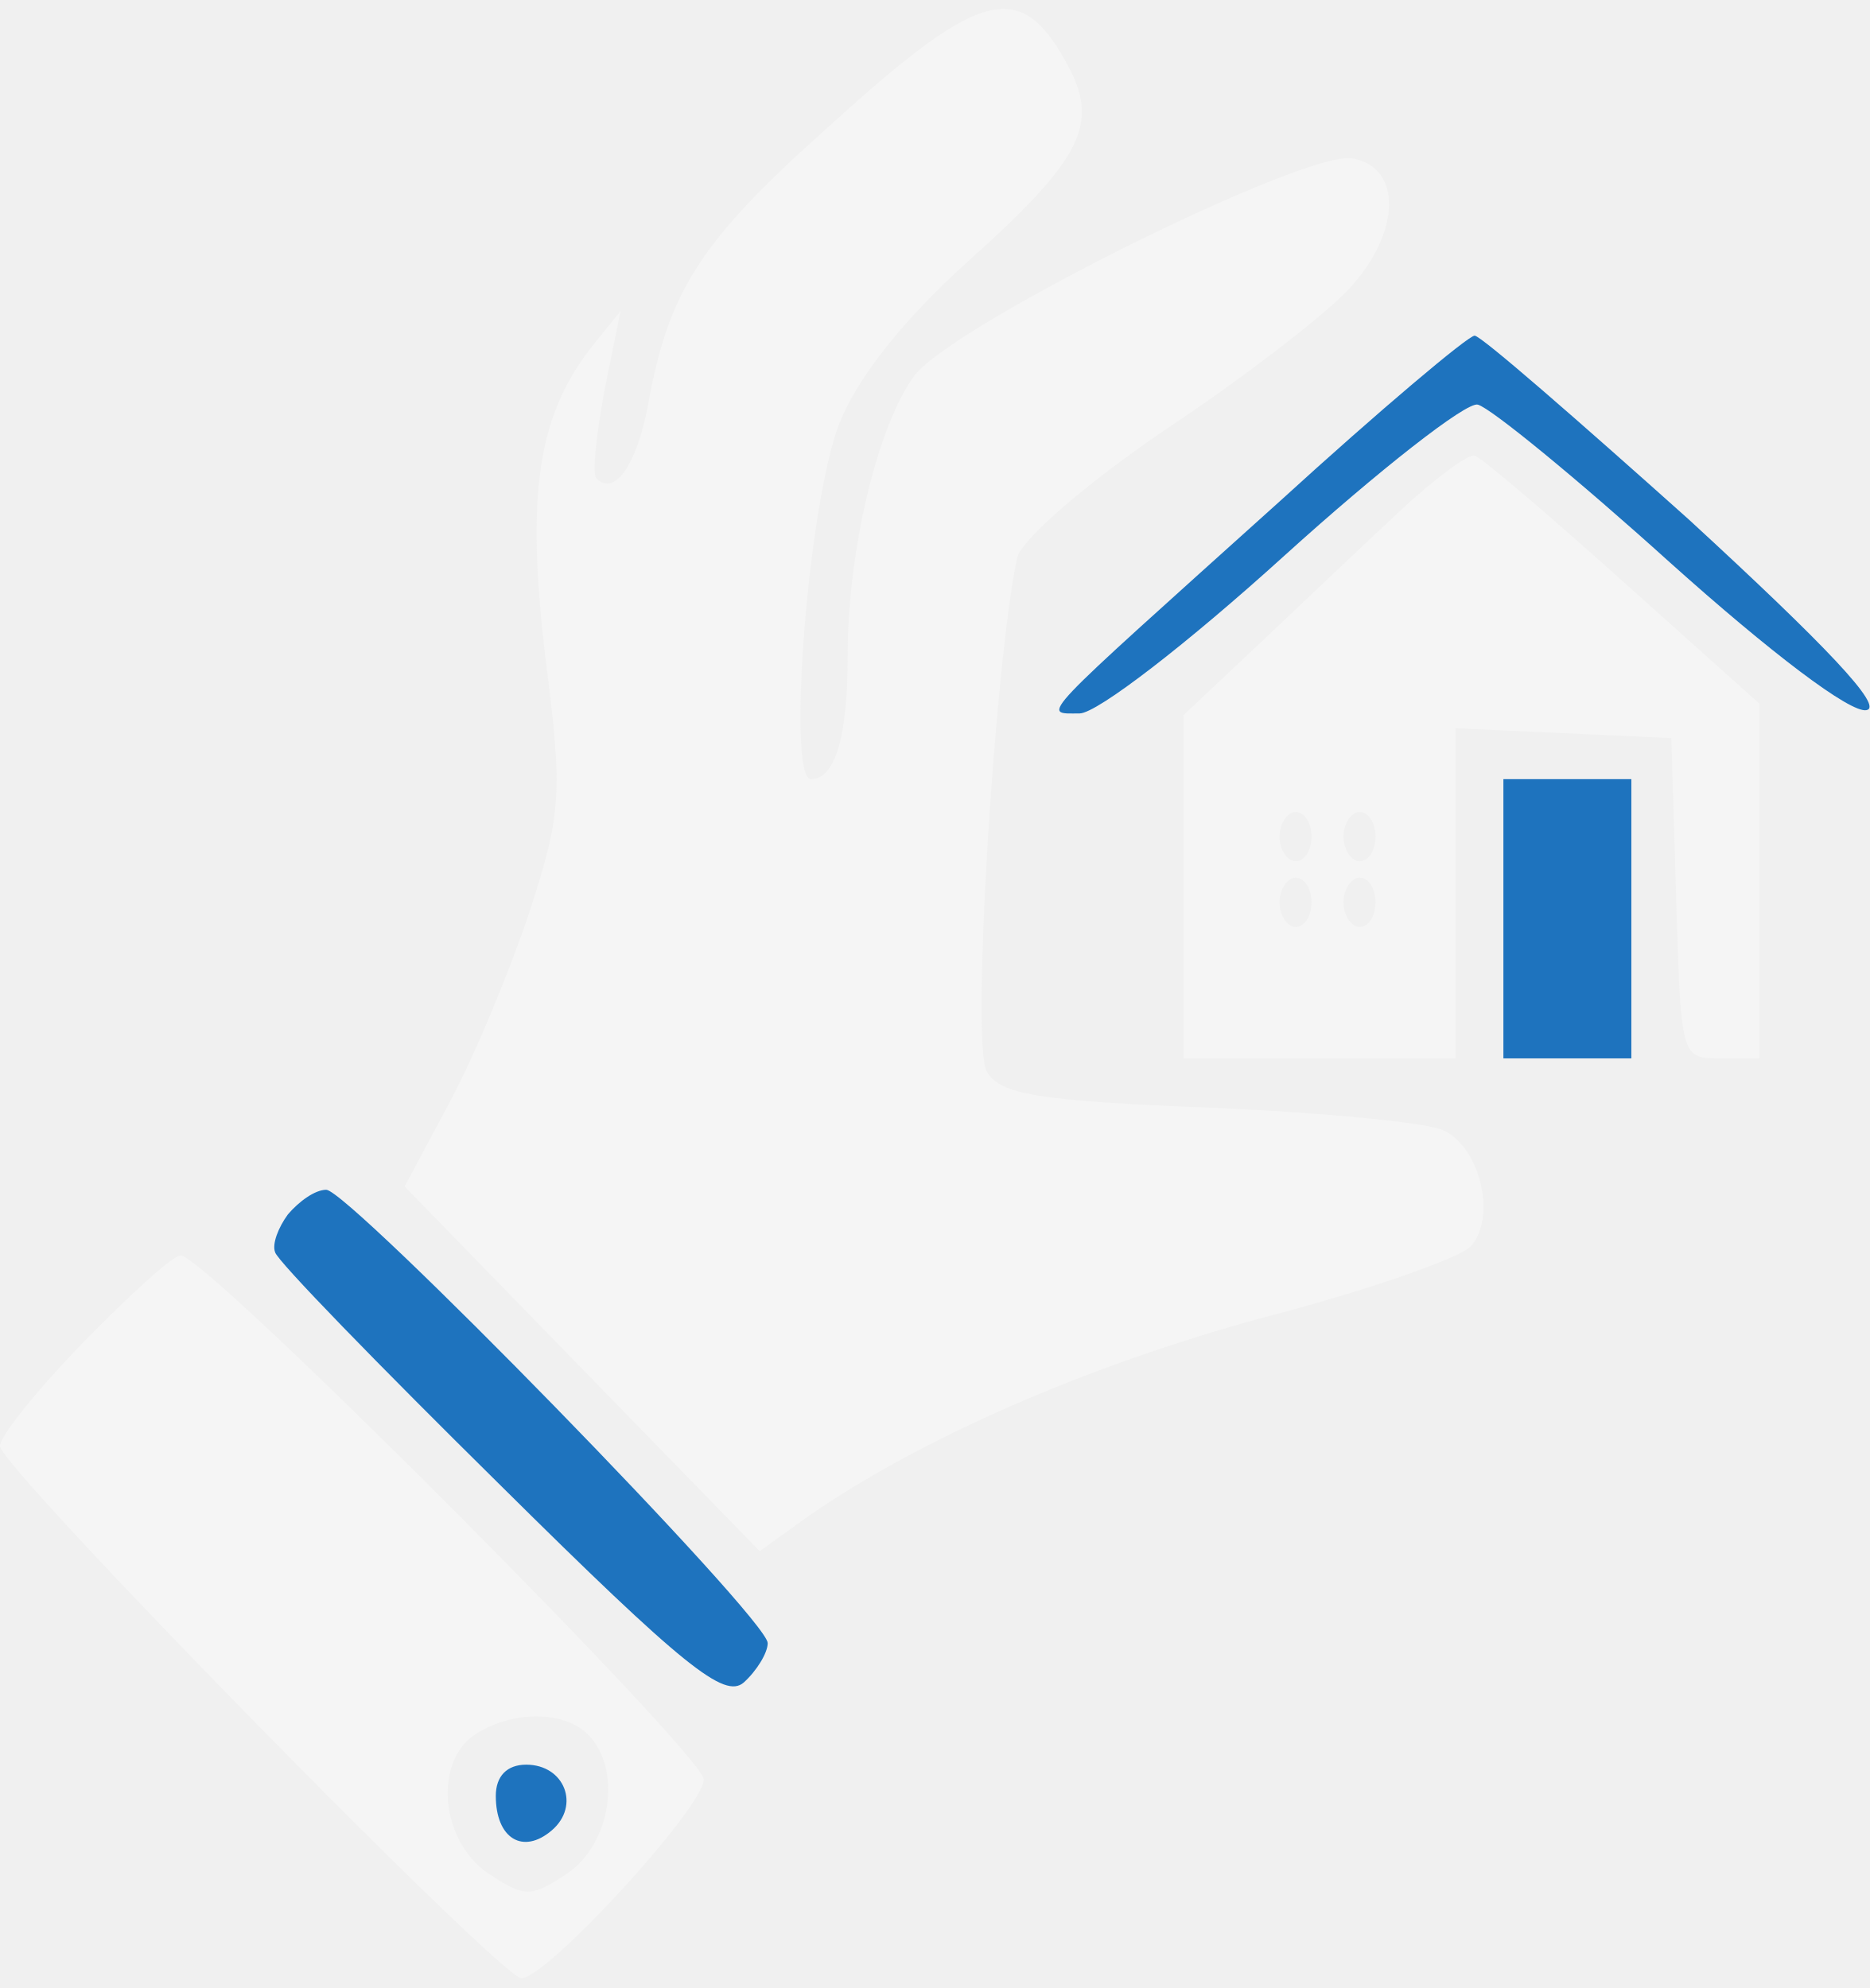
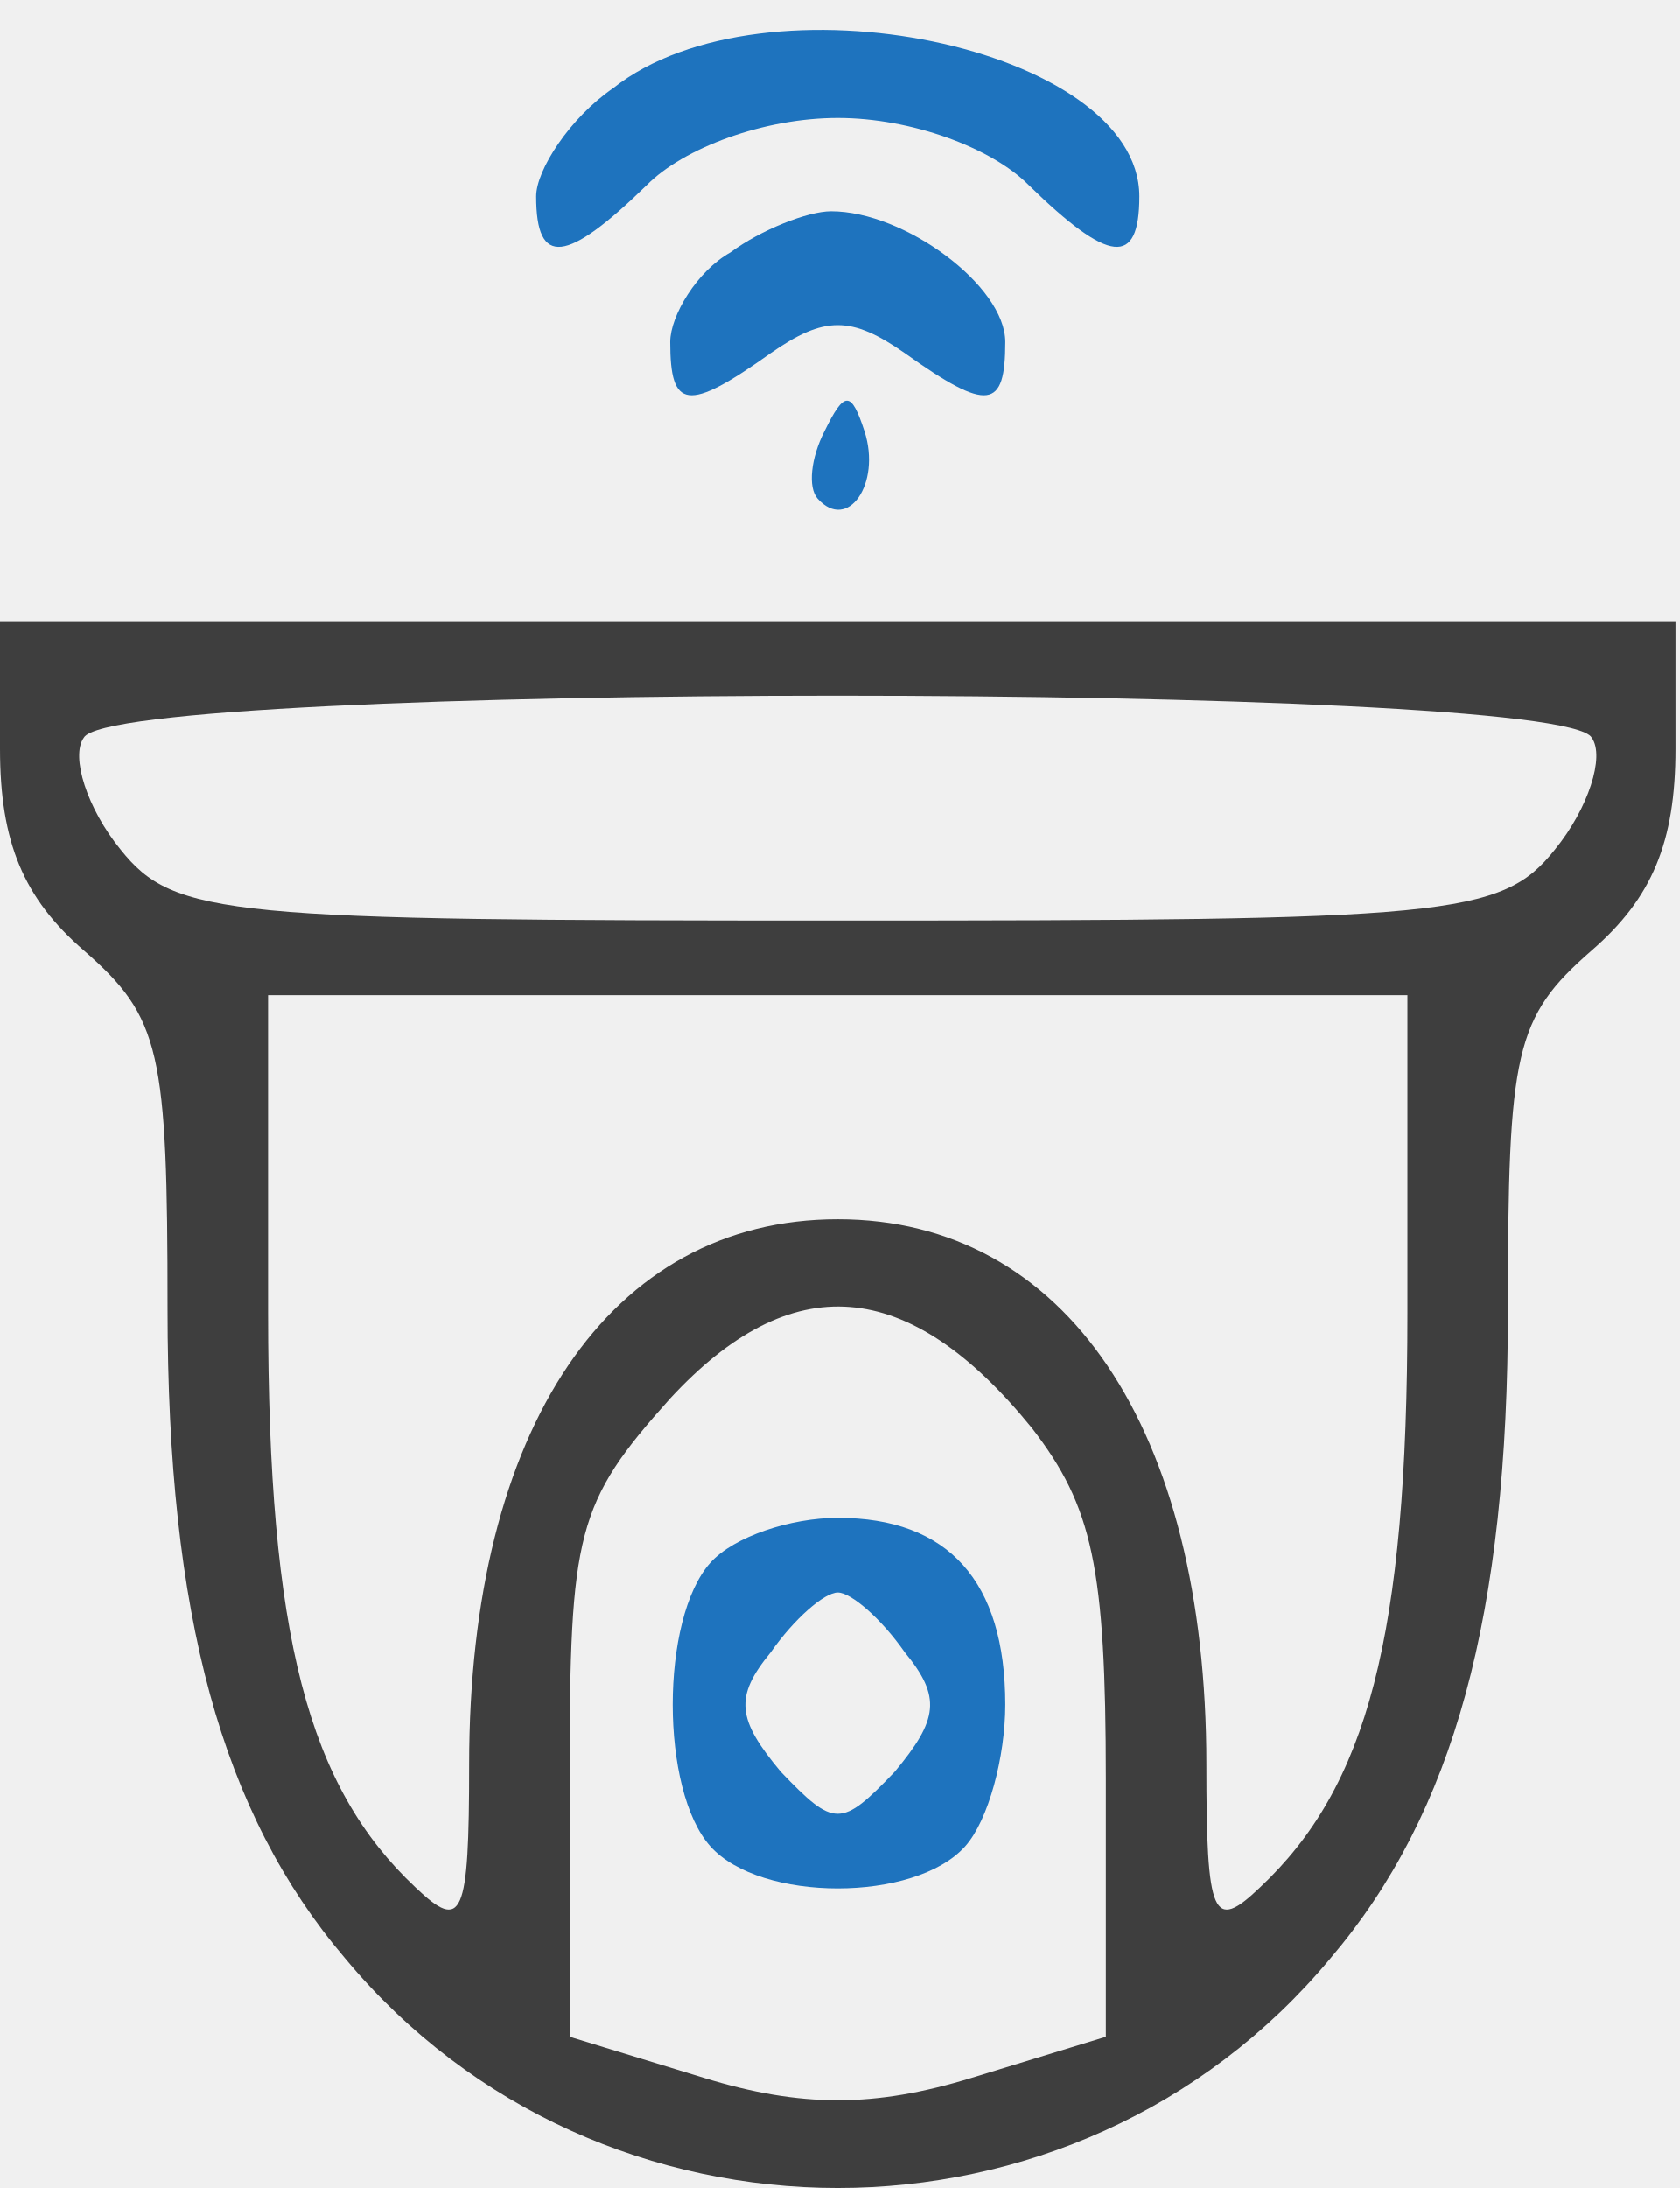
- <svg xmlns="http://www.w3.org/2000/svg" width="110" height="117" viewBox="0 0 110 117" fill="none">
-   <g clip-path="url(#clip0_36_101)">
-     <path d="M48.84 7.38C41.123 14.244 39.335 17.144 38.112 23.911C37.453 27.391 36.136 29.227 35.1 28.164C34.818 27.874 35.1 25.554 35.571 22.944L36.512 18.304L34.724 20.527C31.619 24.587 30.96 29.131 32.089 38.701C33.124 46.725 33.03 47.885 31.148 53.685C30.019 57.068 27.949 62.095 26.443 64.898L23.808 69.829L34.254 80.559L44.699 91.289L47.522 89.259C54.203 84.619 63.99 80.366 74.248 77.562C80.27 76.016 85.728 74.082 86.481 73.405C88.081 71.762 87.14 67.605 84.975 66.542C84.034 66.058 77.823 65.478 71.142 65.189C61.167 64.802 58.815 64.415 58.062 63.062C57.121 61.612 58.532 38.894 59.85 32.804C60.132 31.741 63.896 28.454 68.601 25.264C73.118 22.267 78.012 18.497 79.423 16.95C82.434 13.664 82.529 9.797 79.517 9.313C76.6 8.927 56.18 19.077 53.827 22.074C51.663 24.974 49.875 32.321 49.875 38.604C49.875 43.438 49.122 45.855 47.71 45.855C46.299 45.855 47.522 29.614 49.404 24.877C50.439 22.267 53.074 18.884 56.932 15.404C63.52 9.507 64.649 7.38 62.955 4.093C60.132 -1.32 57.873 -0.837 48.84 7.38Z" fill="#F5F5F5" />
-     <path d="M75.283 29.517C60.791 42.568 61.262 41.988 63.52 41.988C64.555 41.988 69.919 37.831 75.565 32.708C81.117 27.681 86.293 23.621 86.952 23.814C87.705 24.007 92.786 28.164 98.244 33.094C104.173 38.411 108.878 41.988 109.819 41.794C110.854 41.601 107.466 38.024 99.374 30.581C92.786 24.684 87.14 19.754 86.764 19.754C86.387 19.754 81.212 24.104 75.283 29.517Z" fill="#1E73BE" />
-     <path d="M82.34 30.098C80.27 32.031 76.6 35.511 74.153 37.831L69.636 42.085V52.235V62.289H77.635H85.634V52.622V42.858L92.033 43.148L98.338 43.438L98.62 52.815C98.903 62.192 98.903 62.289 101.161 62.289H103.514V51.848V41.408L95.421 34.158C90.998 30.194 87.14 26.907 86.763 26.811C86.387 26.714 84.411 28.164 82.34 30.098ZM77.165 49.238C77.165 50.011 76.788 50.688 76.224 50.688C75.753 50.688 75.283 50.011 75.283 49.238C75.283 48.465 75.753 47.788 76.224 47.788C76.788 47.788 77.165 48.465 77.165 49.238ZM80.929 49.238C80.929 50.011 80.552 50.688 79.988 50.688C79.517 50.688 79.047 50.011 79.047 49.238C79.047 48.465 79.517 47.788 79.988 47.788C80.552 47.788 80.929 48.465 80.929 49.238ZM77.165 53.105C77.165 53.878 76.788 54.555 76.224 54.555C75.753 54.555 75.283 53.878 75.283 53.105C75.283 52.332 75.753 51.655 76.224 51.655C76.788 51.655 77.165 52.332 77.165 53.105ZM80.929 53.105C80.929 53.878 80.552 54.555 79.988 54.555C79.517 54.555 79.047 53.878 79.047 53.105C79.047 52.332 79.517 51.655 79.988 51.655C80.552 51.655 80.929 52.332 80.929 53.105Z" fill="#F5F5F5" />
-     <path d="M88.457 54.072V62.289H92.221H95.985V54.072V45.855H92.221H88.457V54.072Z" fill="#1E73BE" />
-     <path d="M16.939 71.472C16.374 72.246 15.998 73.213 16.186 73.696C16.28 74.179 22.303 80.366 29.454 87.423C40.276 98.153 42.629 99.99 43.758 99.023C44.511 98.347 45.17 97.283 45.17 96.703C45.17 95.253 20.515 70.022 19.197 70.022C18.538 70.022 17.598 70.699 16.939 71.472Z" fill="#1E73BE" />
-     <path d="M4.893 79.012C2.164 81.816 0 84.523 0 85.103C0 86.359 29.454 116.424 30.678 116.424C32.183 116.424 41.406 106.37 41.406 104.727C41.406 103.277 12.139 73.889 10.634 73.889C10.163 73.889 7.622 76.209 4.893 79.012ZM34.63 102.116C36.606 104.147 35.947 108.497 33.407 110.237C31.242 111.687 30.866 111.687 28.701 110.237C25.878 108.303 25.502 103.567 28.043 102.02C30.207 100.666 33.218 100.666 34.63 102.116Z" fill="#F5F5F5" />
-     <path d="M29.172 105.693C29.172 108.207 30.772 109.173 32.466 107.723C34.16 106.273 33.219 103.856 30.96 103.856C29.831 103.856 29.172 104.533 29.172 105.693Z" fill="#1E73BE" />
-   </g>
-   <defs>
-     <clipPath id="clip0_36_101">
-       <rect width="110" height="115.897" fill="white" transform="matrix(1 0 0 -1 0 116.424)" />
-     </clipPath>
-   </defs>
+ <svg xmlns="http://www.w3.org/2000/svg" width="43" height="56" viewBox="0 0 43 56" fill="none">
+   <path d="M15.699 2.254C14.584 3.018 13.726 4.356 13.726 5.025C13.726 6.84 14.498 6.745 16.557 4.738C17.5 3.783 19.559 3.018 21.447 3.018C23.334 3.018 25.393 3.783 26.337 4.738C28.395 6.745 29.168 6.84 29.168 5.025C29.168 1.203 19.559 -0.804 15.699 2.254Z" fill="#1E73BE" />
+   <path d="M18.702 6.458C17.844 6.936 17.158 8.083 17.158 8.752C17.158 10.472 17.587 10.567 19.731 9.038C21.104 8.083 21.79 8.083 23.163 9.038C25.308 10.567 25.736 10.472 25.736 8.752C25.736 7.318 23.163 5.407 21.276 5.407C20.675 5.407 19.474 5.885 18.702 6.458Z" fill="#1E73BE" />
+   <path d="M21.104 11.044C20.761 11.713 20.675 12.477 20.932 12.764C21.704 13.624 22.562 12.382 22.133 11.044C21.79 9.993 21.618 9.993 21.104 11.044Z" fill="#1E73BE" />
+   <path d="M0 19.166C0 21.555 0.601 22.988 2.145 24.326C4.118 26.046 4.289 26.906 4.289 33.498C4.289 41.333 5.662 46.397 8.836 50.124C15.356 57.959 27.538 57.959 34.058 50.124C37.232 46.397 38.604 41.333 38.604 33.498C38.604 26.906 38.776 26.046 40.749 24.326C42.293 22.988 42.894 21.555 42.894 19.166V15.918H21.447H0V19.166ZM40.749 18.88C41.092 19.357 40.663 20.695 39.805 21.746C38.433 23.466 37.06 23.561 21.447 23.561C5.834 23.561 4.461 23.466 3.088 21.746C2.23 20.695 1.802 19.357 2.145 18.88C2.917 17.446 39.977 17.446 40.749 18.88ZM36.031 33.594C36.031 41.907 35.001 45.729 32.256 48.308C31.055 49.455 30.884 49.073 30.884 45.155C30.884 36.556 27.28 31.205 21.447 31.205C15.613 31.205 12.01 36.556 12.01 45.155C12.01 49.073 11.839 49.455 10.638 48.308C7.892 45.729 6.863 41.907 6.863 33.594V25.472H21.447H36.031V33.594ZM26.423 36.556C27.967 38.562 28.31 40.091 28.31 45.538V52.13L24.878 53.181C22.391 53.946 20.503 53.946 18.015 53.181L14.584 52.13V45.442C14.584 39.231 14.755 38.467 17.157 35.792C20.246 32.447 23.248 32.639 26.423 36.556Z" fill="#3E3E3E" />
+   <path d="M18.187 39.996C16.9 41.429 16.9 45.824 18.187 47.257C19.474 48.691 23.42 48.691 24.707 47.257C25.307 46.589 25.736 44.964 25.736 43.627C25.736 40.473 24.278 38.849 21.447 38.849C20.246 38.849 18.787 39.327 18.187 39.996ZM23.163 42.289C24.106 43.435 24.02 44.009 22.905 45.346C21.532 46.78 21.361 46.78 19.988 45.346C18.873 44.009 18.787 43.435 19.731 42.289C20.331 41.429 21.104 40.76 21.447 40.76C21.79 40.76 22.562 41.429 23.163 42.289Z" fill="#1E73BE" />
</svg>
